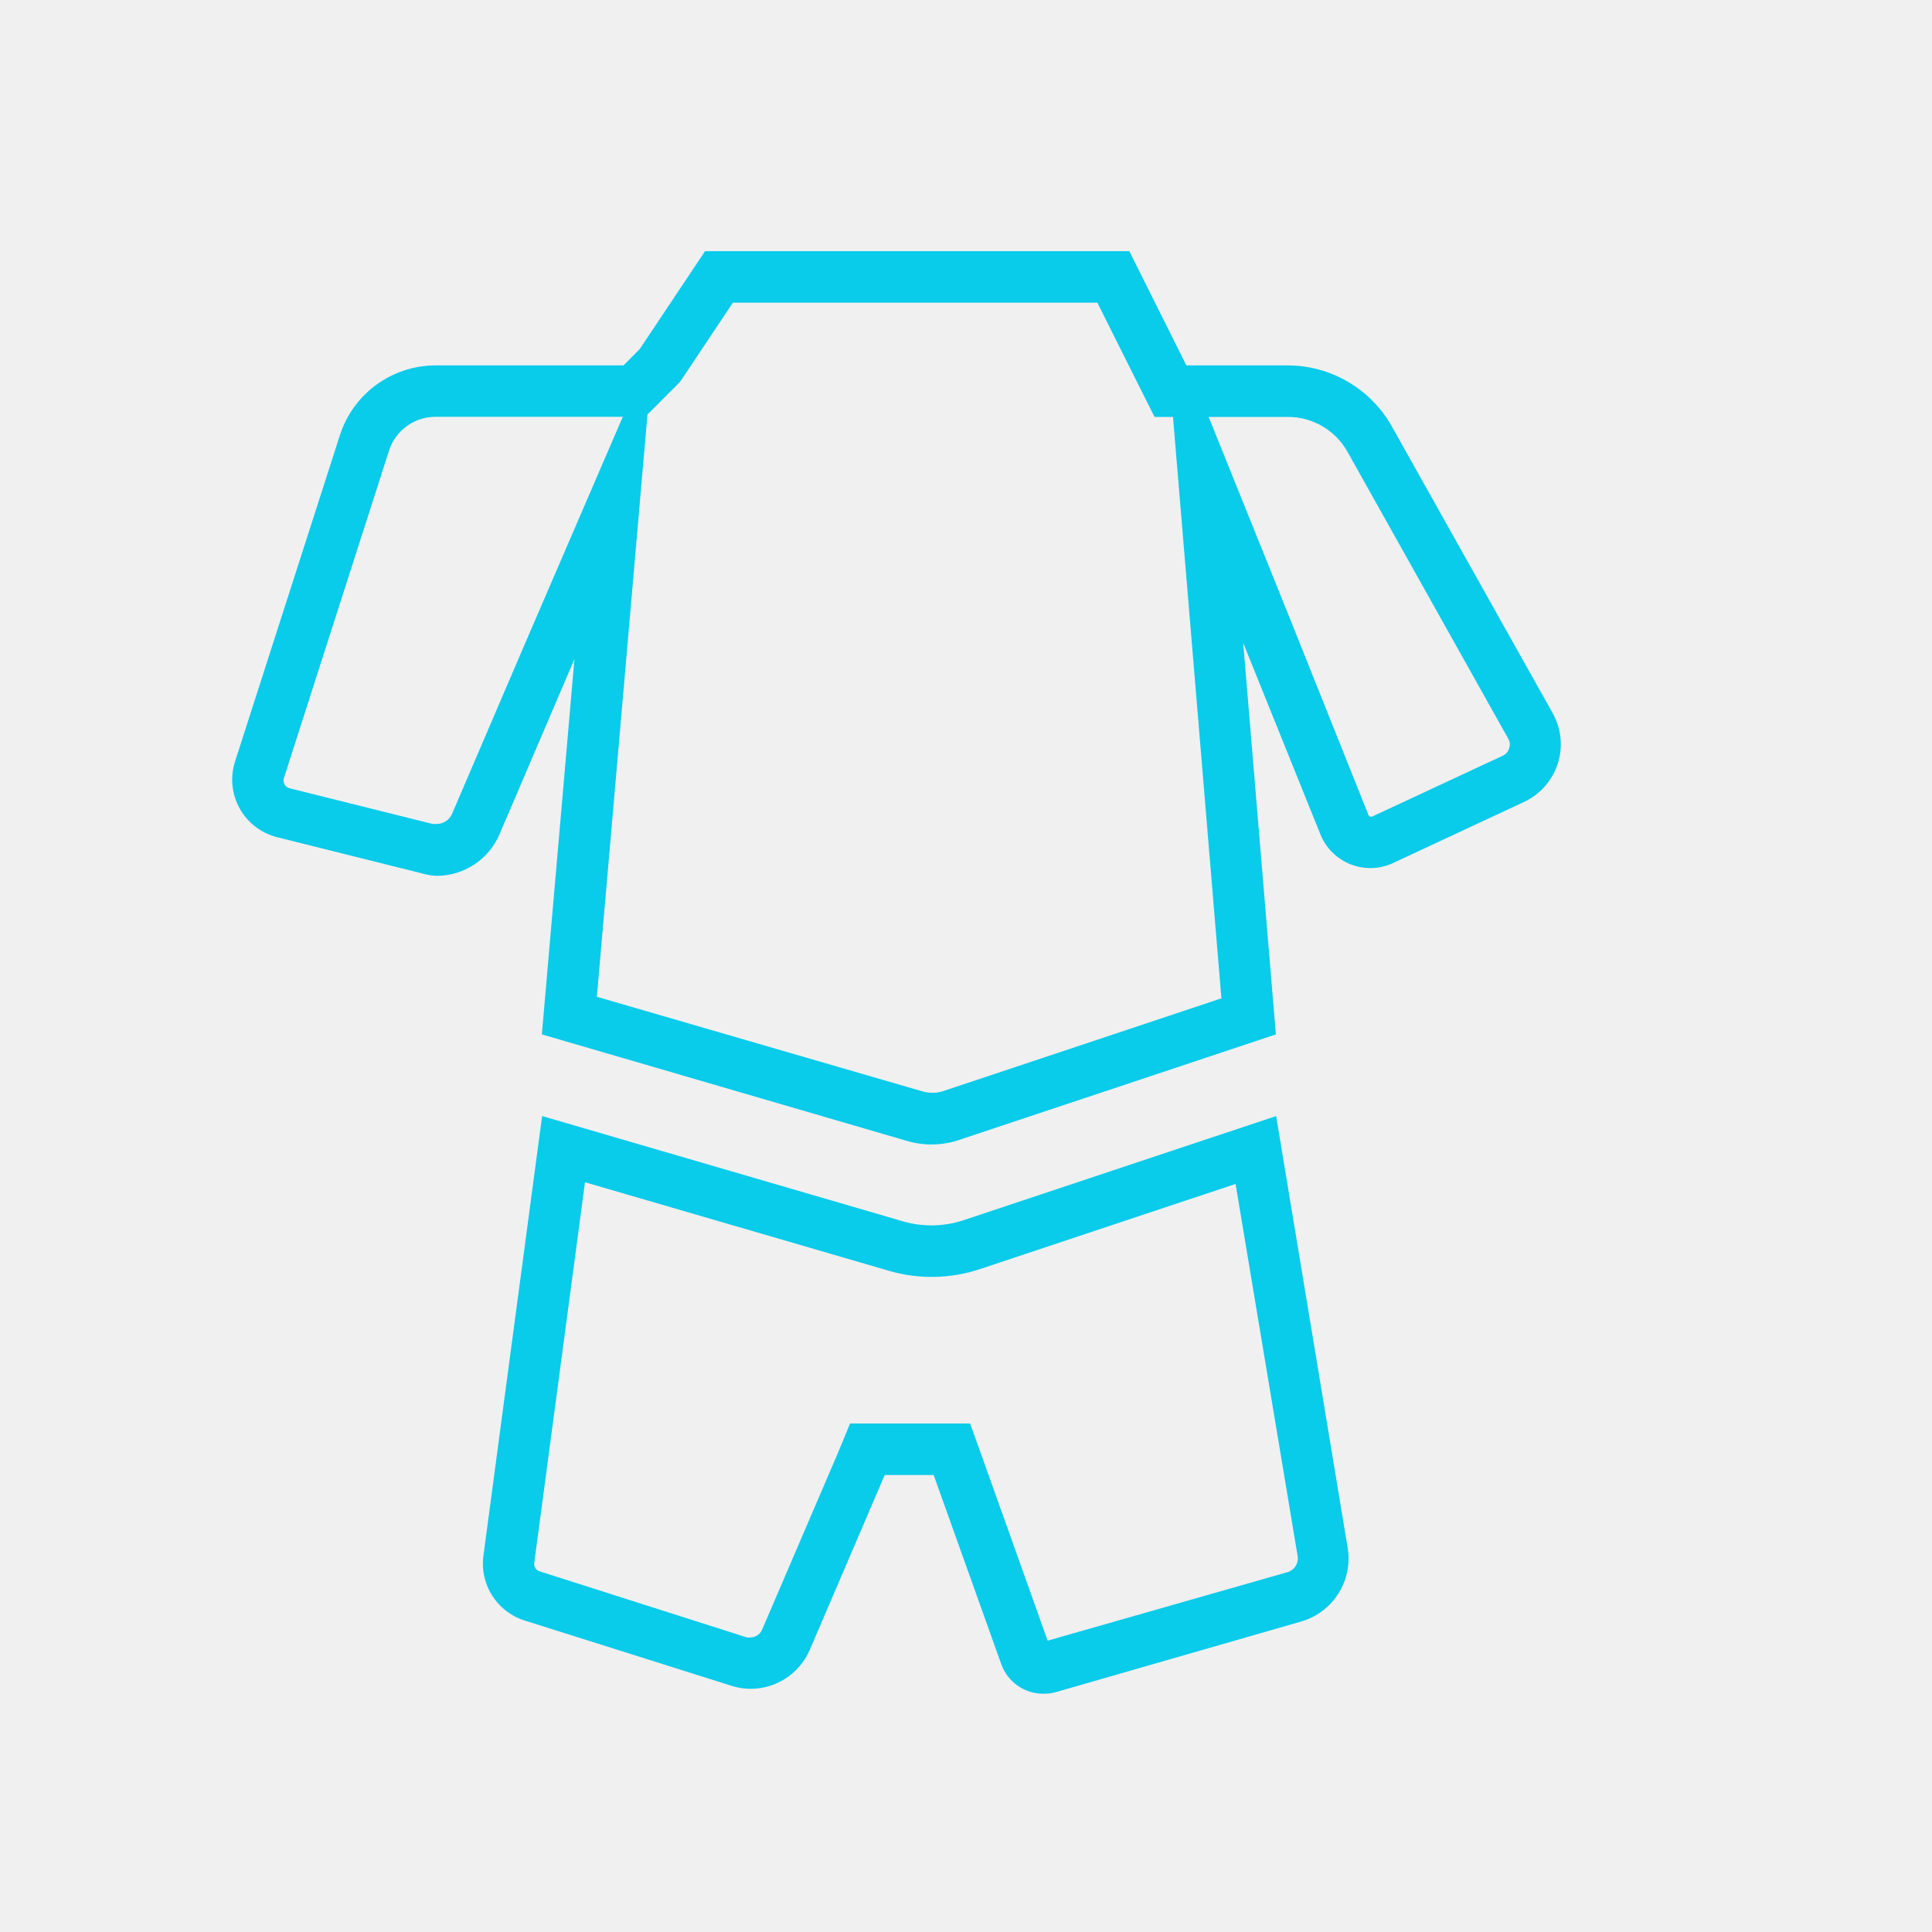
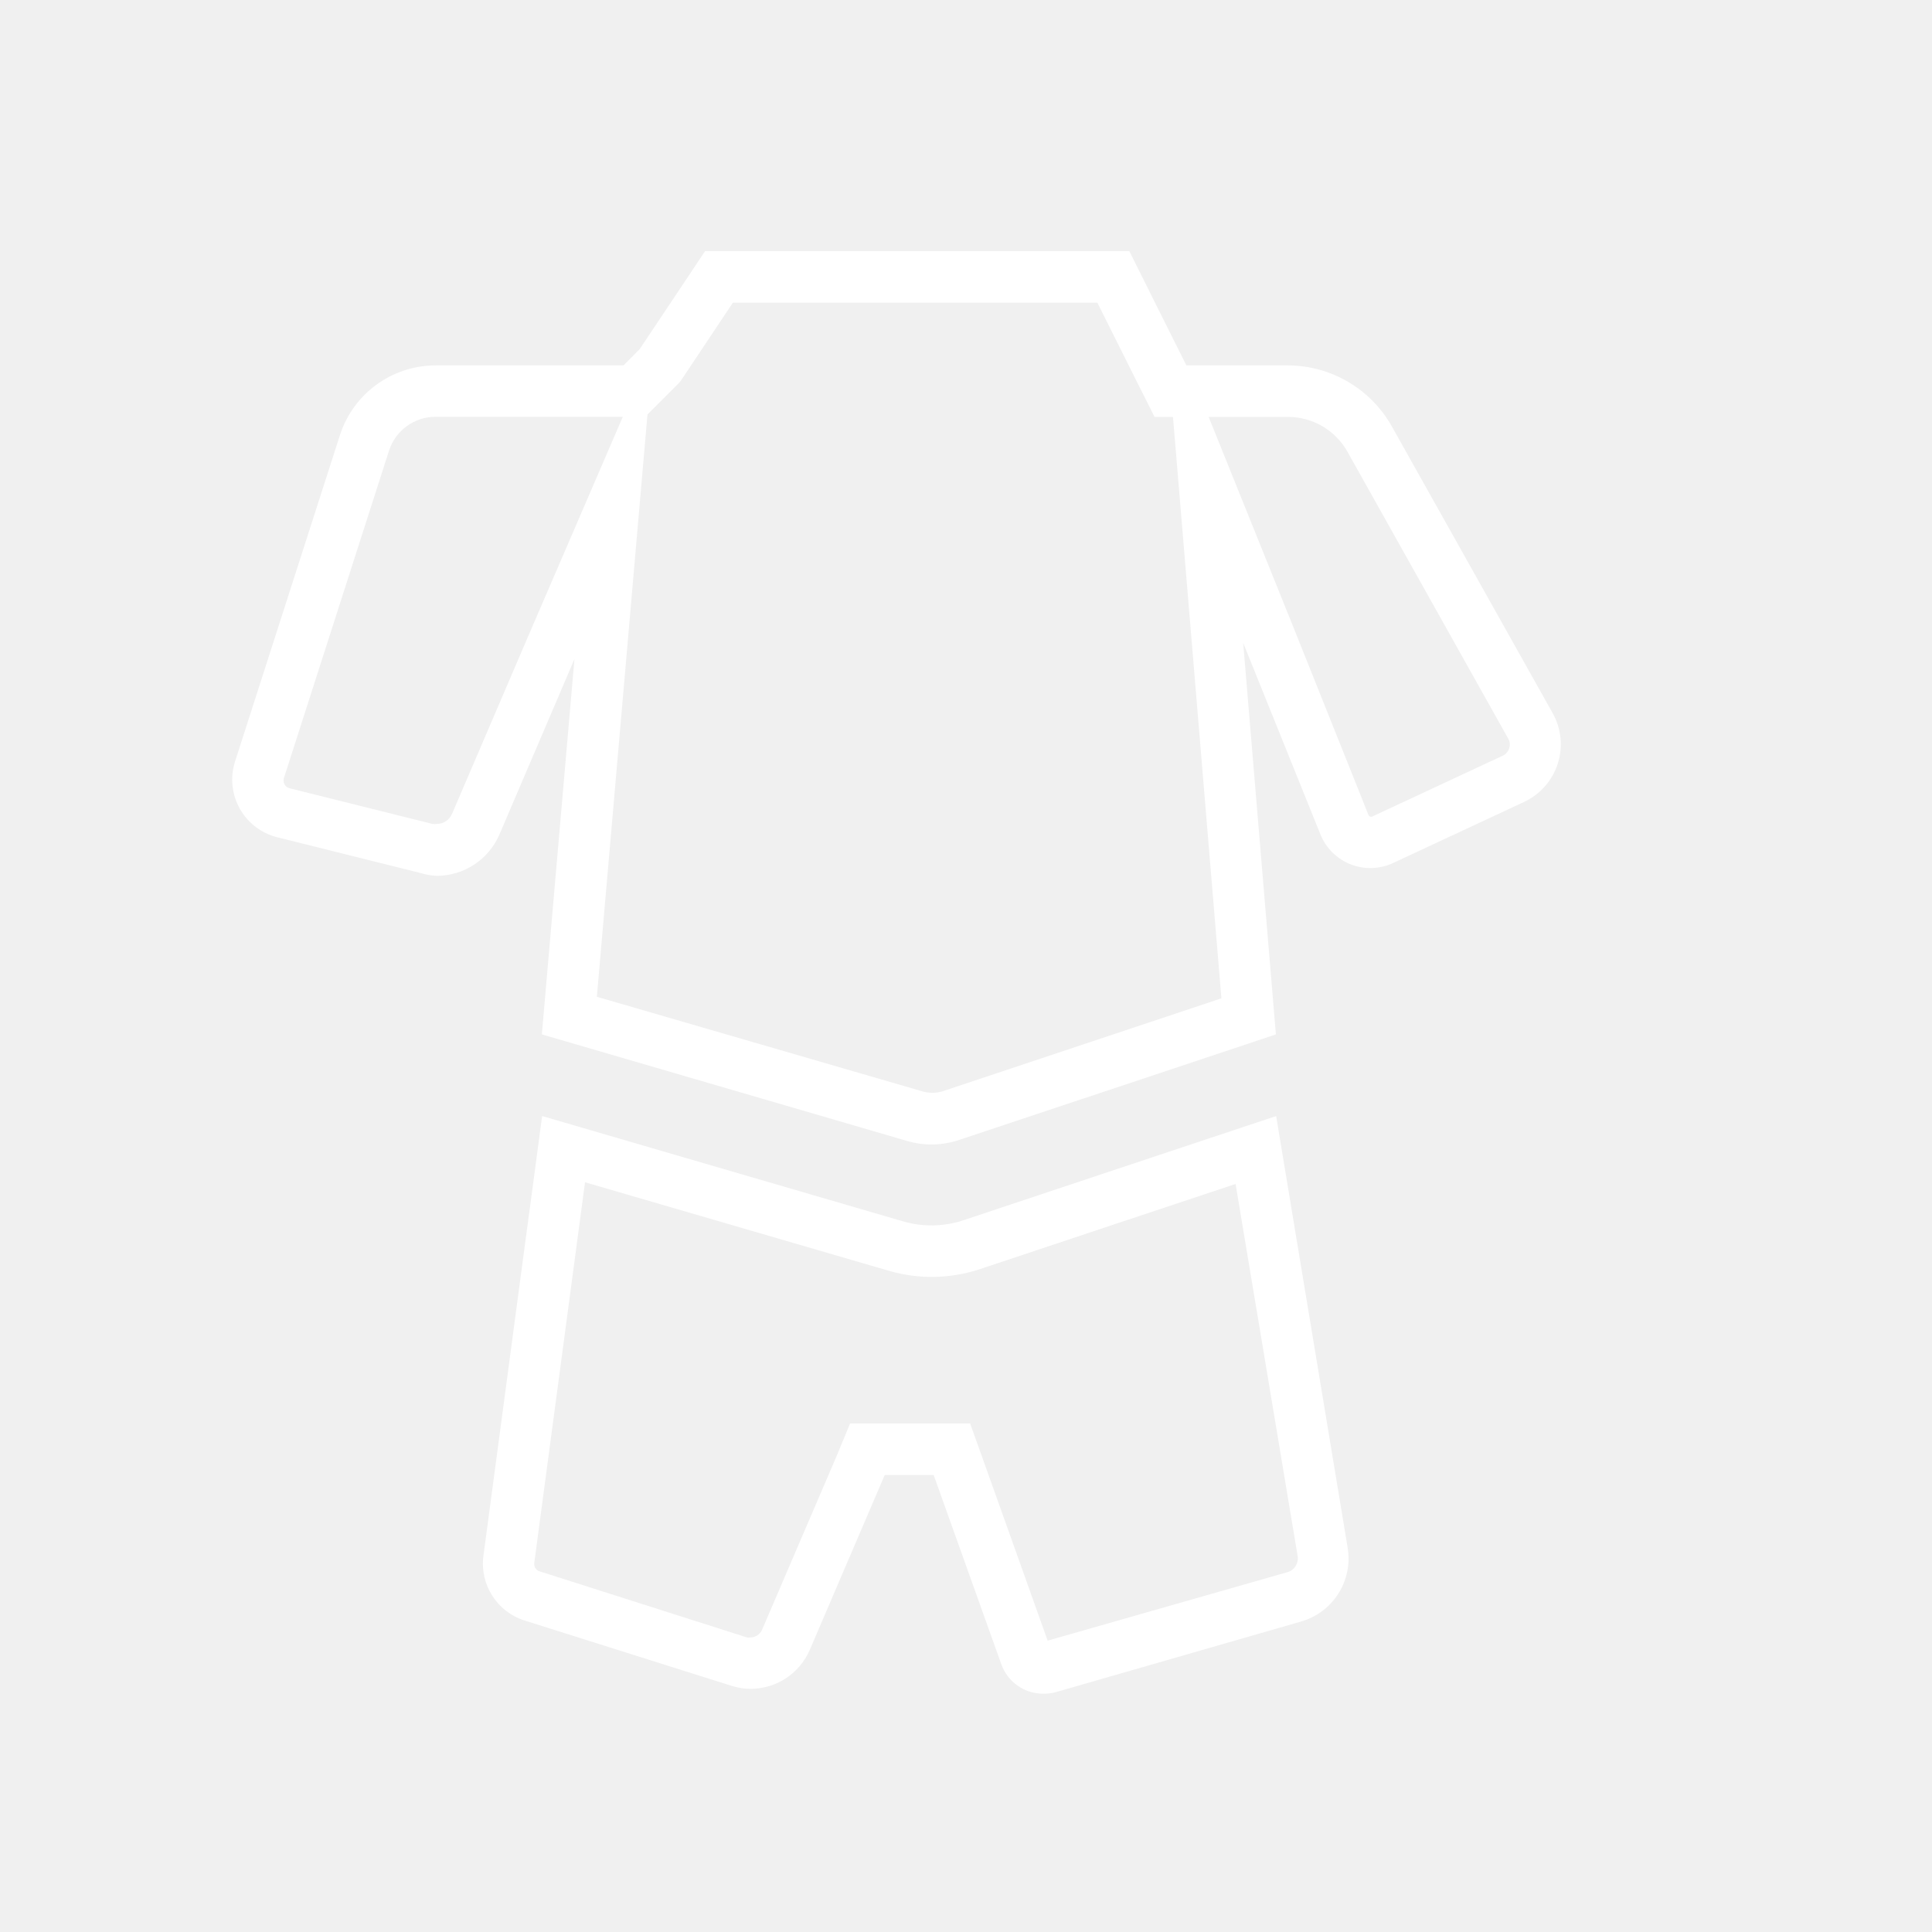
<svg xmlns="http://www.w3.org/2000/svg" id="Capa_1" data-name="Capa 1" viewBox="0 0 150 150">
  <defs>
-     <style>.cls-1{fill:#09cbea;}</style>
+     <style>.cls-1{fill:#ffffff;}</style>
  </defs>
  <path class="cls-1" d="M45.42,91.79,69,98.66a11.85,11.85,0,0,0,7.12-.14l19.81-6.6,4.82,28.9a1.11,1.11,0,0,1-.78,1.24l-18.63,5.32-5.07-14.21-.95-2.65H66l-1,2.42-5.84,13.61a1,1,0,0,1-.88.58,1,1,0,0,1-.29,0L41.9,122a.59.59,0,0,1-.42-.66l3.94-29.55m53.66-5.14L74.83,94.73a7.91,7.91,0,0,1-4.74.09l-28-8.17-4.56,34.16a4.63,4.63,0,0,0,3.18,5l16.1,5.08a4.78,4.78,0,0,0,1.49.23,5,5,0,0,0,4.56-3l5.83-13.6h3.8l5.25,14.69A3.45,3.45,0,0,0,81,131.5a3.4,3.4,0,0,0,1-.13L101,125.9a5.09,5.09,0,0,0,3.63-5.74L99.08,86.65Z" />
  <path class="cls-1" d="M85.2,23.5l3.33,6.66,1.11,2.21h1.43l1.49,17.87,2.27,27.27L73.21,84.72a2.76,2.76,0,0,1-1.64,0L46.34,77.39l2.25-25.87,1.68-19.34,1-1,1.26-1.26.27-.28.22-.32,3.88-5.82H85.2M100,32.37a5.29,5.29,0,0,1,4.62,2.71l12.48,22.27a.89.89,0,0,1,.07.75.92.92,0,0,1-.49.57l-10.17,4.74-.07,0a.21.21,0,0,1-.19-.13l-5.95-14.88L93.84,32.37H100m-51.65,0L40.92,49.6,35.1,63.18a1.29,1.29,0,0,1-1.2.79,1.22,1.22,0,0,1-.32,0l-11.1-2.77a.63.63,0,0,1-.39-.3.62.62,0,0,1-.05-.48L30.2,35a3.79,3.79,0,0,1,3.62-2.64H48.31M87.68,19.5H54.74l-5.07,7.6-1.26,1.27H33.82a7.81,7.81,0,0,0-7.43,5.42L18.24,59.15A4.61,4.61,0,0,0,21.51,65l11.1,2.77A5.24,5.24,0,0,0,33.9,68a5.31,5.31,0,0,0,4.88-3.22L44.6,51.17,42.07,80.31l28.38,8.28a6.7,6.7,0,0,0,4-.08l24.61-8.2-2.54-30.4,6,14.88A4.18,4.18,0,0,0,108.17,67l10.16-4.74a4.94,4.94,0,0,0,2.22-6.89L108.07,33.12A9.29,9.29,0,0,0,100,28.37H92.11L87.68,19.5Z" />
</svg>
